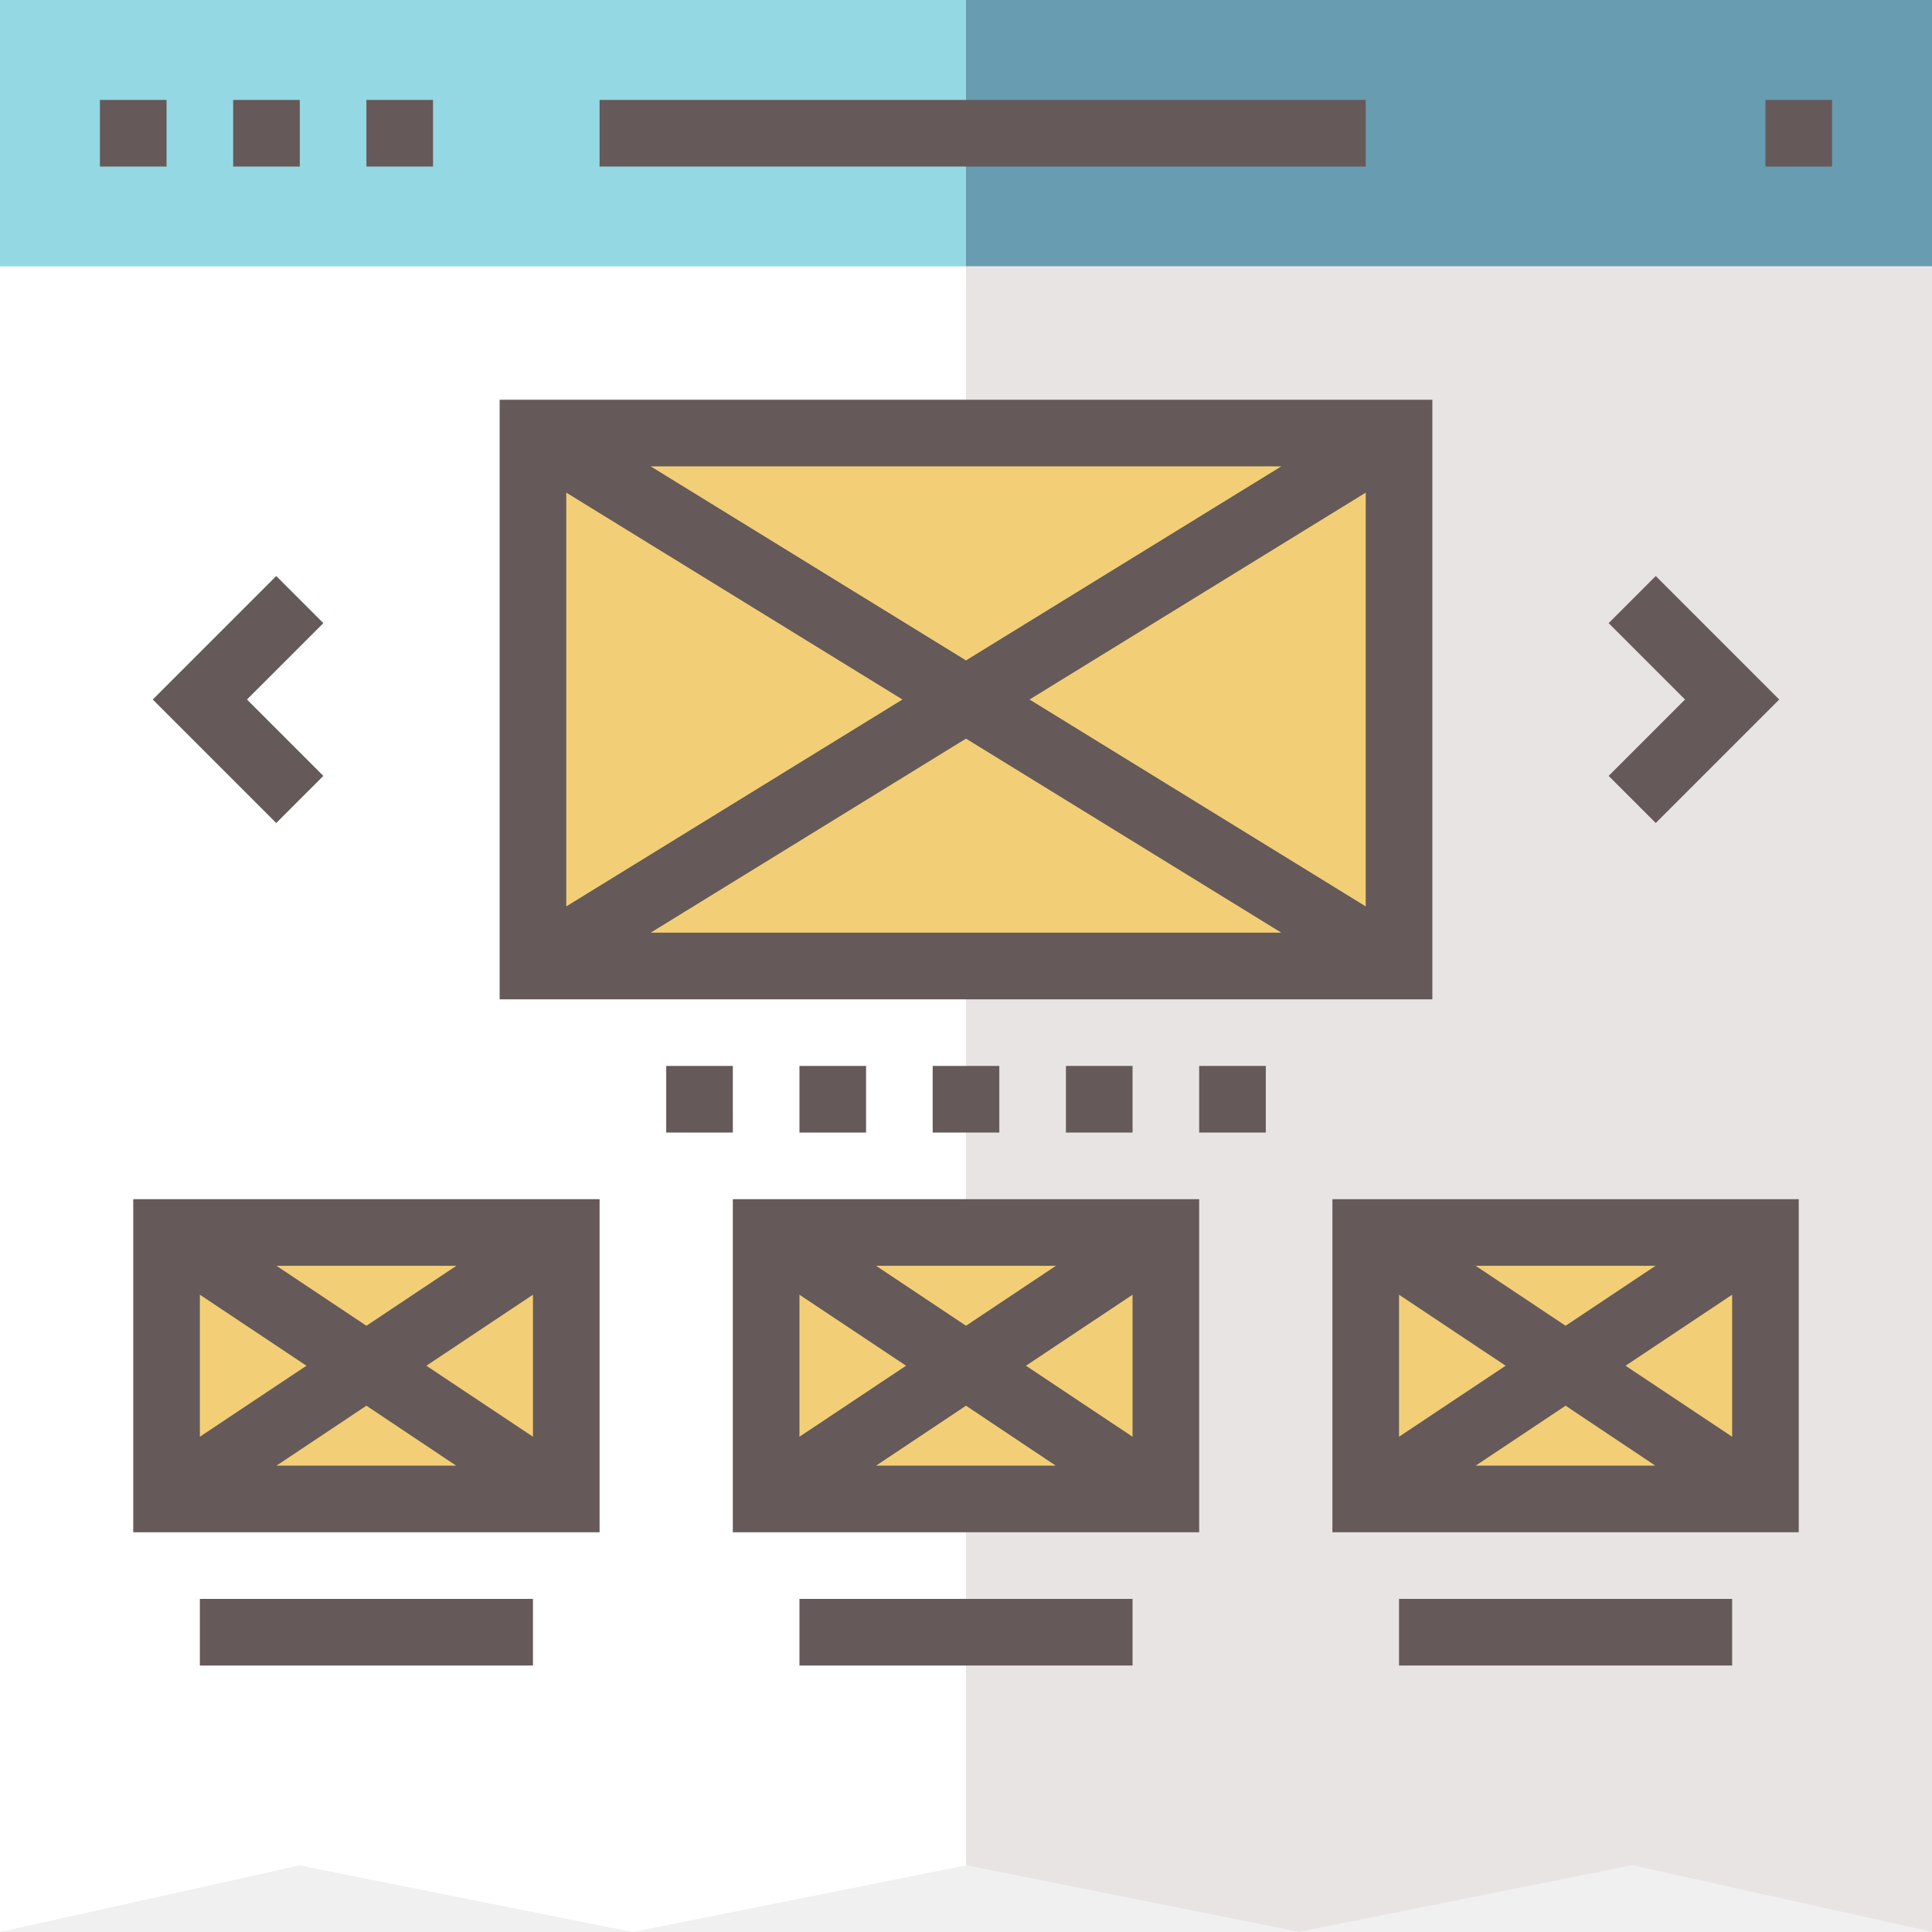
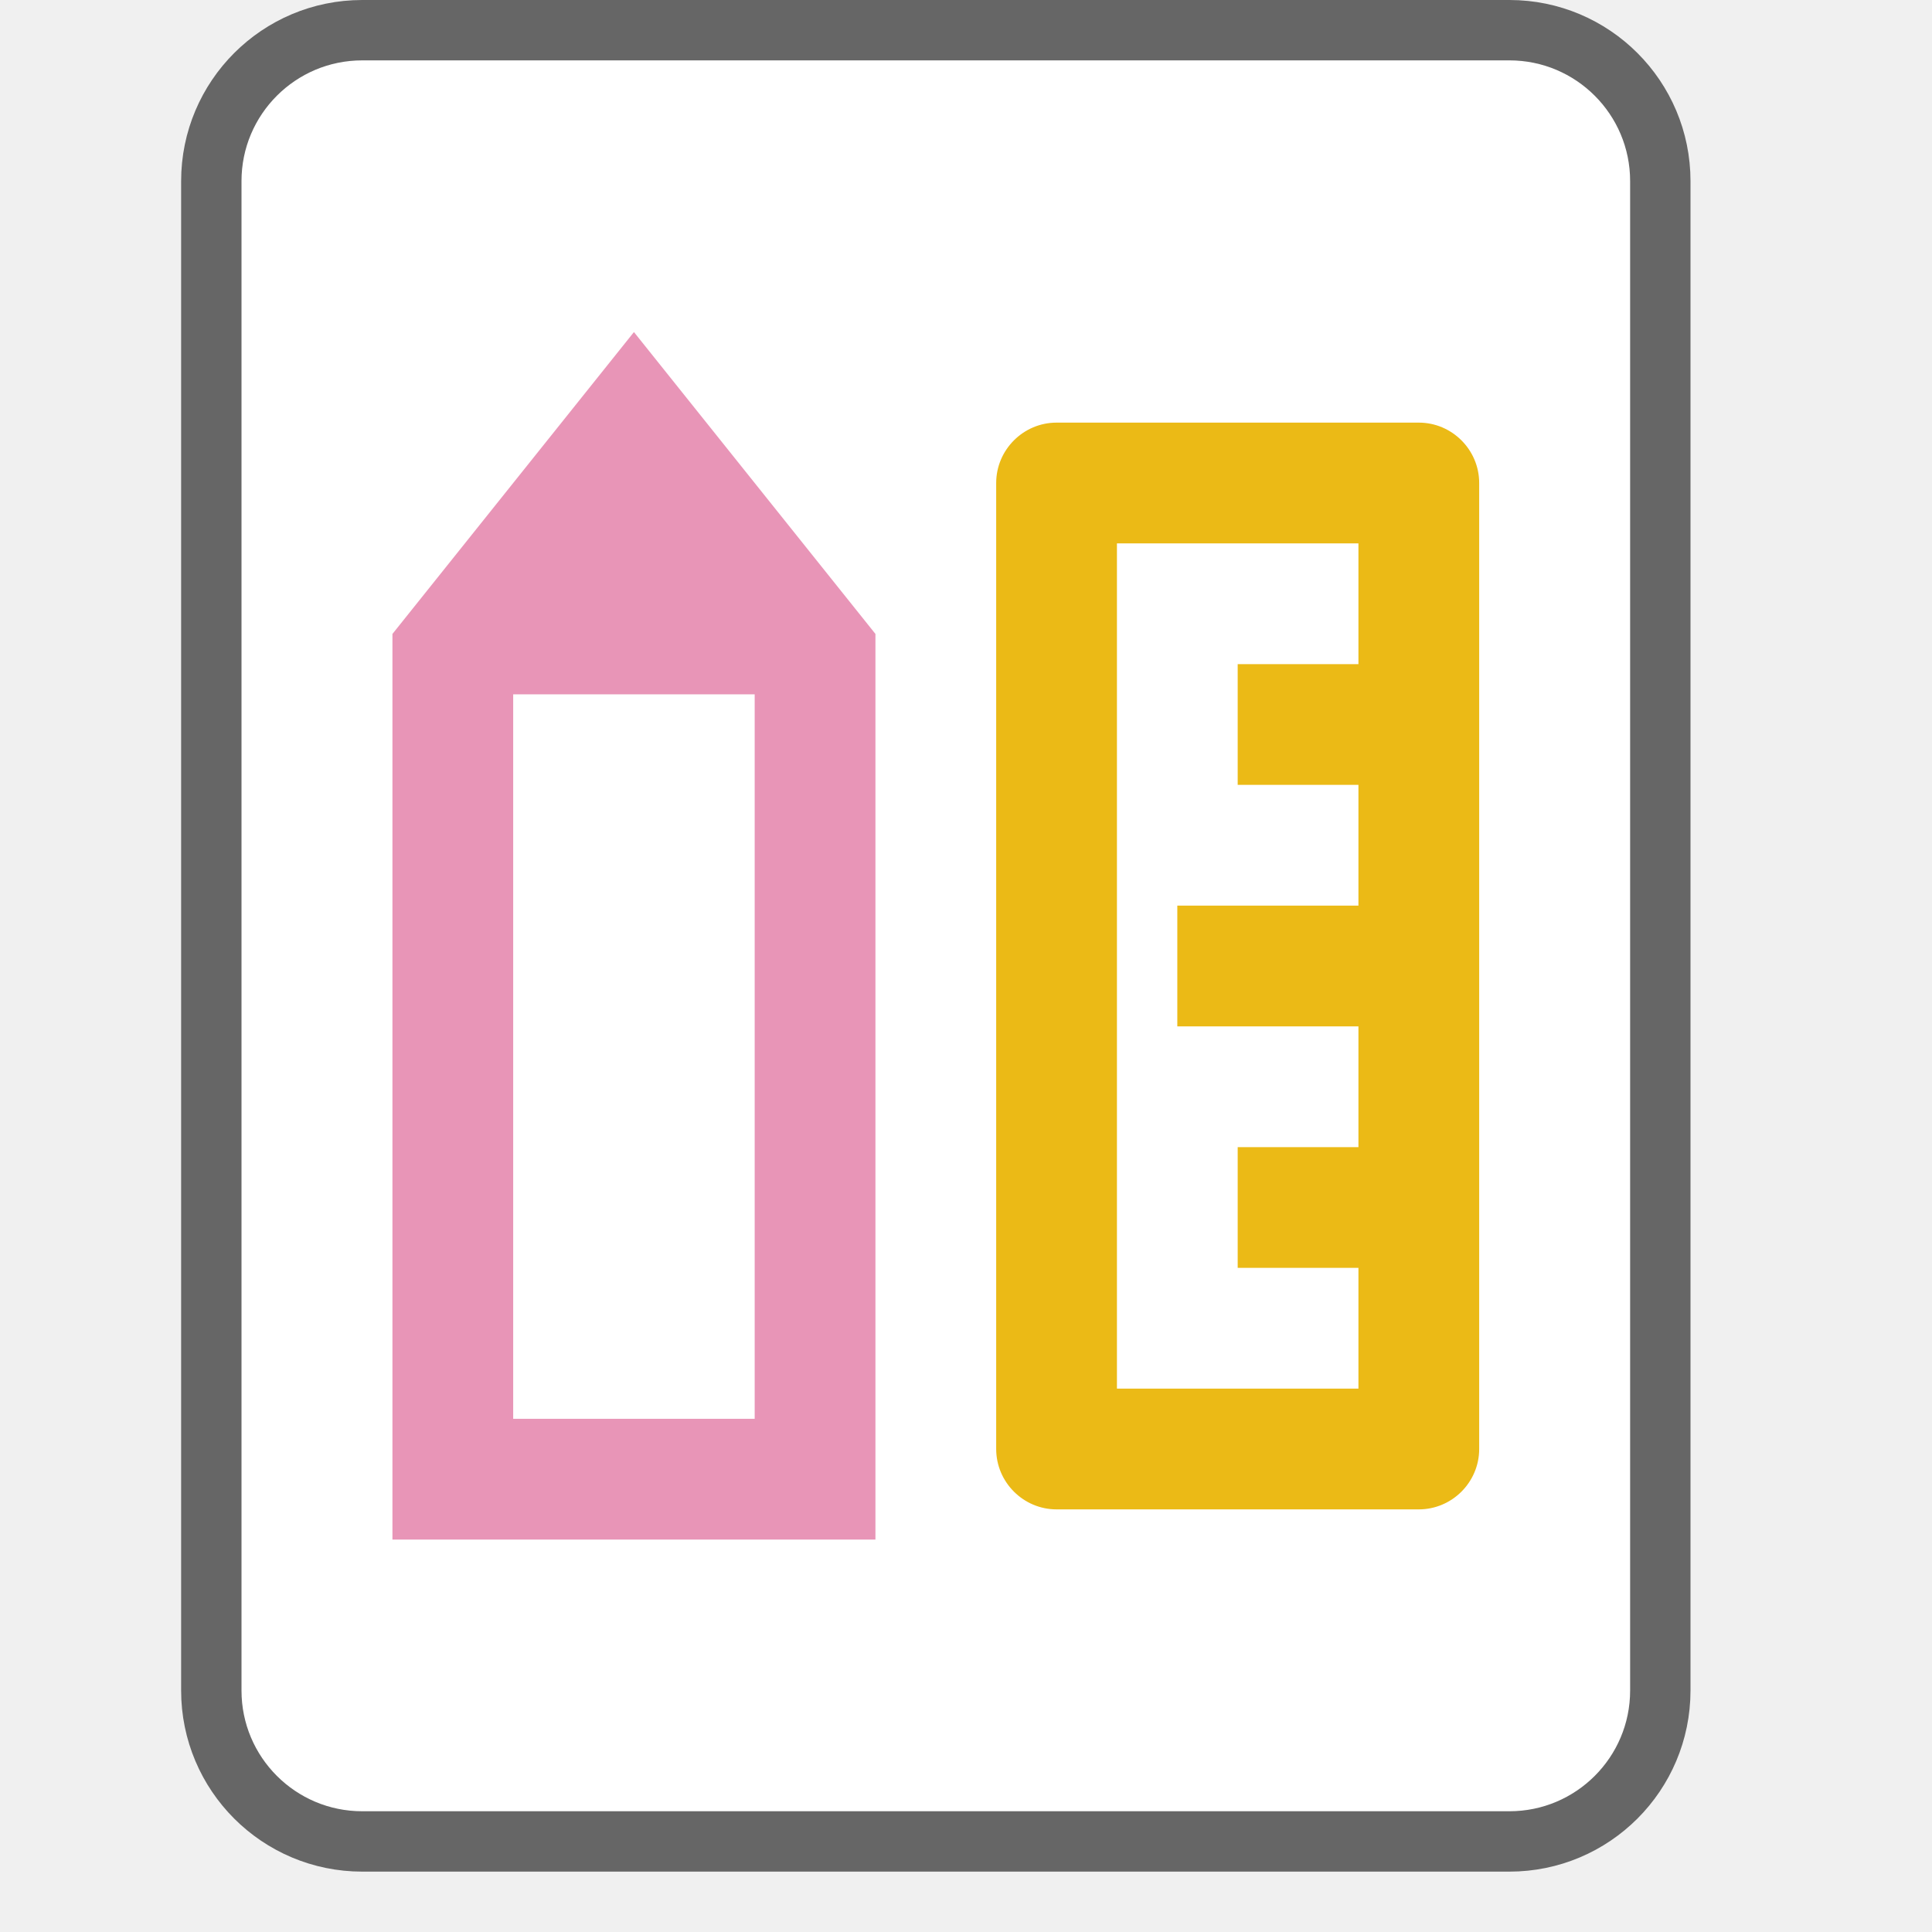
- <svg xmlns="http://www.w3.org/2000/svg" height="512" viewBox="0 0 464 464" width="512">
-   <path d="m0 0h464v64h-464z" fill="#94d8e3" />
-   <path d="m232 0h232v64h-232z" fill="#689cb0" />
-   <path d="m0 64v400l72-16 80 16 80-16 80 16 80-16 72 16v-400z" fill="#fff" />
-   <path d="m232 448 80 16 80-16 72 16v-400h-232z" fill="#e9e4e4" />
-   <path d="m128 104h208v128h-208z" fill="#f2cf77" />
-   <path d="m40 296h96v64h-96z" fill="#f2cf77" />
-   <path d="m184 296h96v64h-96z" fill="#f2cf77" />
-   <path d="m328 296h96v64h-96z" fill="#f2cf77" />
-   <g fill="#655959">
-     <path d="m24 24h16v16h-16z" />
-     <path d="m56 24h16v16h-16z" />
-     <path d="m88 24h16v16h-16z" />
-     <path d="m144 24h184v16h-184z" />
-     <path d="m424 24h16v16h-16z" />
-     <path d="m344 96h-224v144h224zm-127.264 72-80.736 49.688v-99.376zm-60.472-56h151.472l-75.736 46.608zm75.736 65.392 75.736 46.608h-151.472zm15.264-9.392 80.736-49.688v99.376z" />
-     <path d="m397.656 197.656 29.656-29.656-29.656-29.656-11.312 11.312 18.344 18.344-18.344 18.344z" />
-     <path d="m66.344 138.344-29.656 29.656 29.656 29.656 11.312-11.312-18.344-18.344 18.344-18.344z" />
-     <path d="m160 256h16v16h-16z" />
-     <path d="m192 256h16v16h-16z" />
-     <path d="m224 256h16v16h-16z" />
-     <path d="m256 256h16v16h-16z" />
-     <path d="m288 256h16v16h-16z" />
-     <path d="m32 368h112v-80h-112zm70.4-40 25.6-17.056v34.112zm7.152 24h-43.152l21.6-14.4zm-21.552-33.6-21.6-14.4h43.2zm-14.4 9.6-25.6 17.056v-34.112z" />
-     <path d="m176 368h112v-80h-112zm70.4-40 25.6-17.056v34.112zm7.152 24h-43.152l21.6-14.4zm-21.552-33.6-21.6-14.4h43.2zm-14.4 9.6-25.6 17.056v-34.112z" />
-     <path d="m320 368h112v-80h-112zm70.4-40 25.6-17.056v34.112zm7.152 24h-43.152l21.6-14.4zm-21.552-33.6-21.6-14.4h43.2zm-14.4 9.6-25.6 17.056v-34.112z" />
-     <path d="m48 384h80v16h-80z" />
-     <path d="m192 384h80v16h-80z" />
-     <path d="m336 384h80v16h-80z" />
+ <svg xmlns="http://www.w3.org/2000/svg" viewBox="0 0 64 64" width="64" height="64">
+   <rect x="7" y="1" width="48" height="60" fill="#fff" stroke="#666" stroke-width="2" rx="5" />
+   <path d="M17 23v24h8V23h-8zm-4-2l8-10 8 10v30H13V21z" fill="#e895b7" />
+   <g>
+     <path d="M45 38v-4h-6v-4h6v-4h-4v-4h4v-4h-8v28h8v-4h-4v-4h4zM35 14h12c1.1 0 2 .9 2 2v32c0 1.1-.9 2-2 2H35c-1.1 0-2-.9-2-2V16c0-1.1.9-2 2-2z" fill="#ebba16" />
  </g>
</svg>
